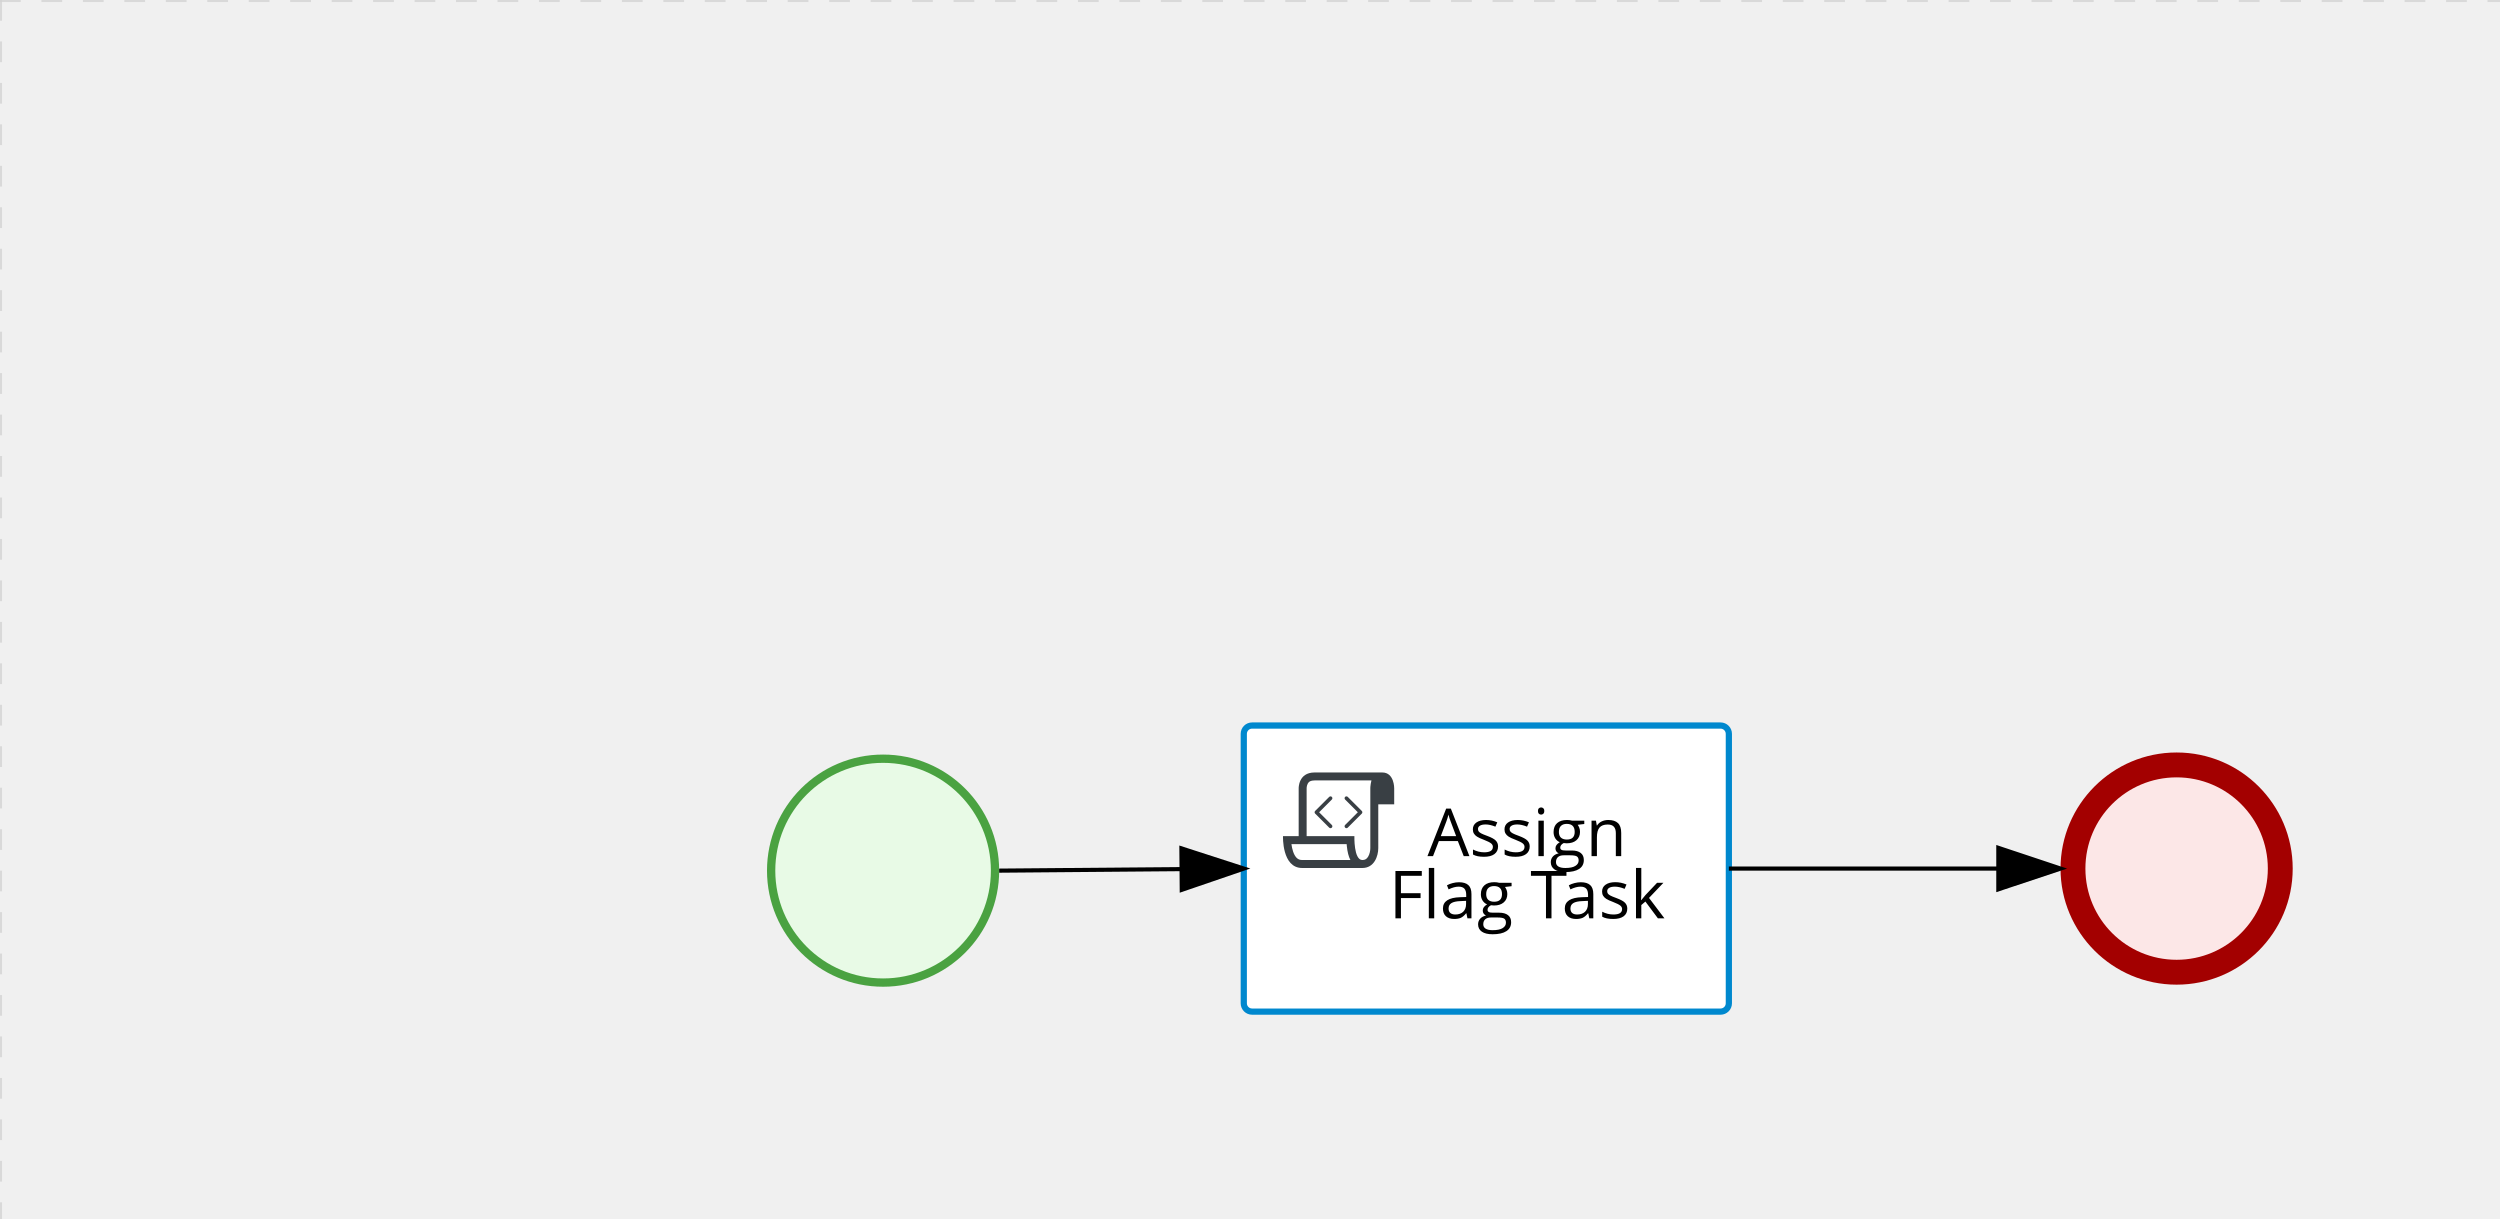
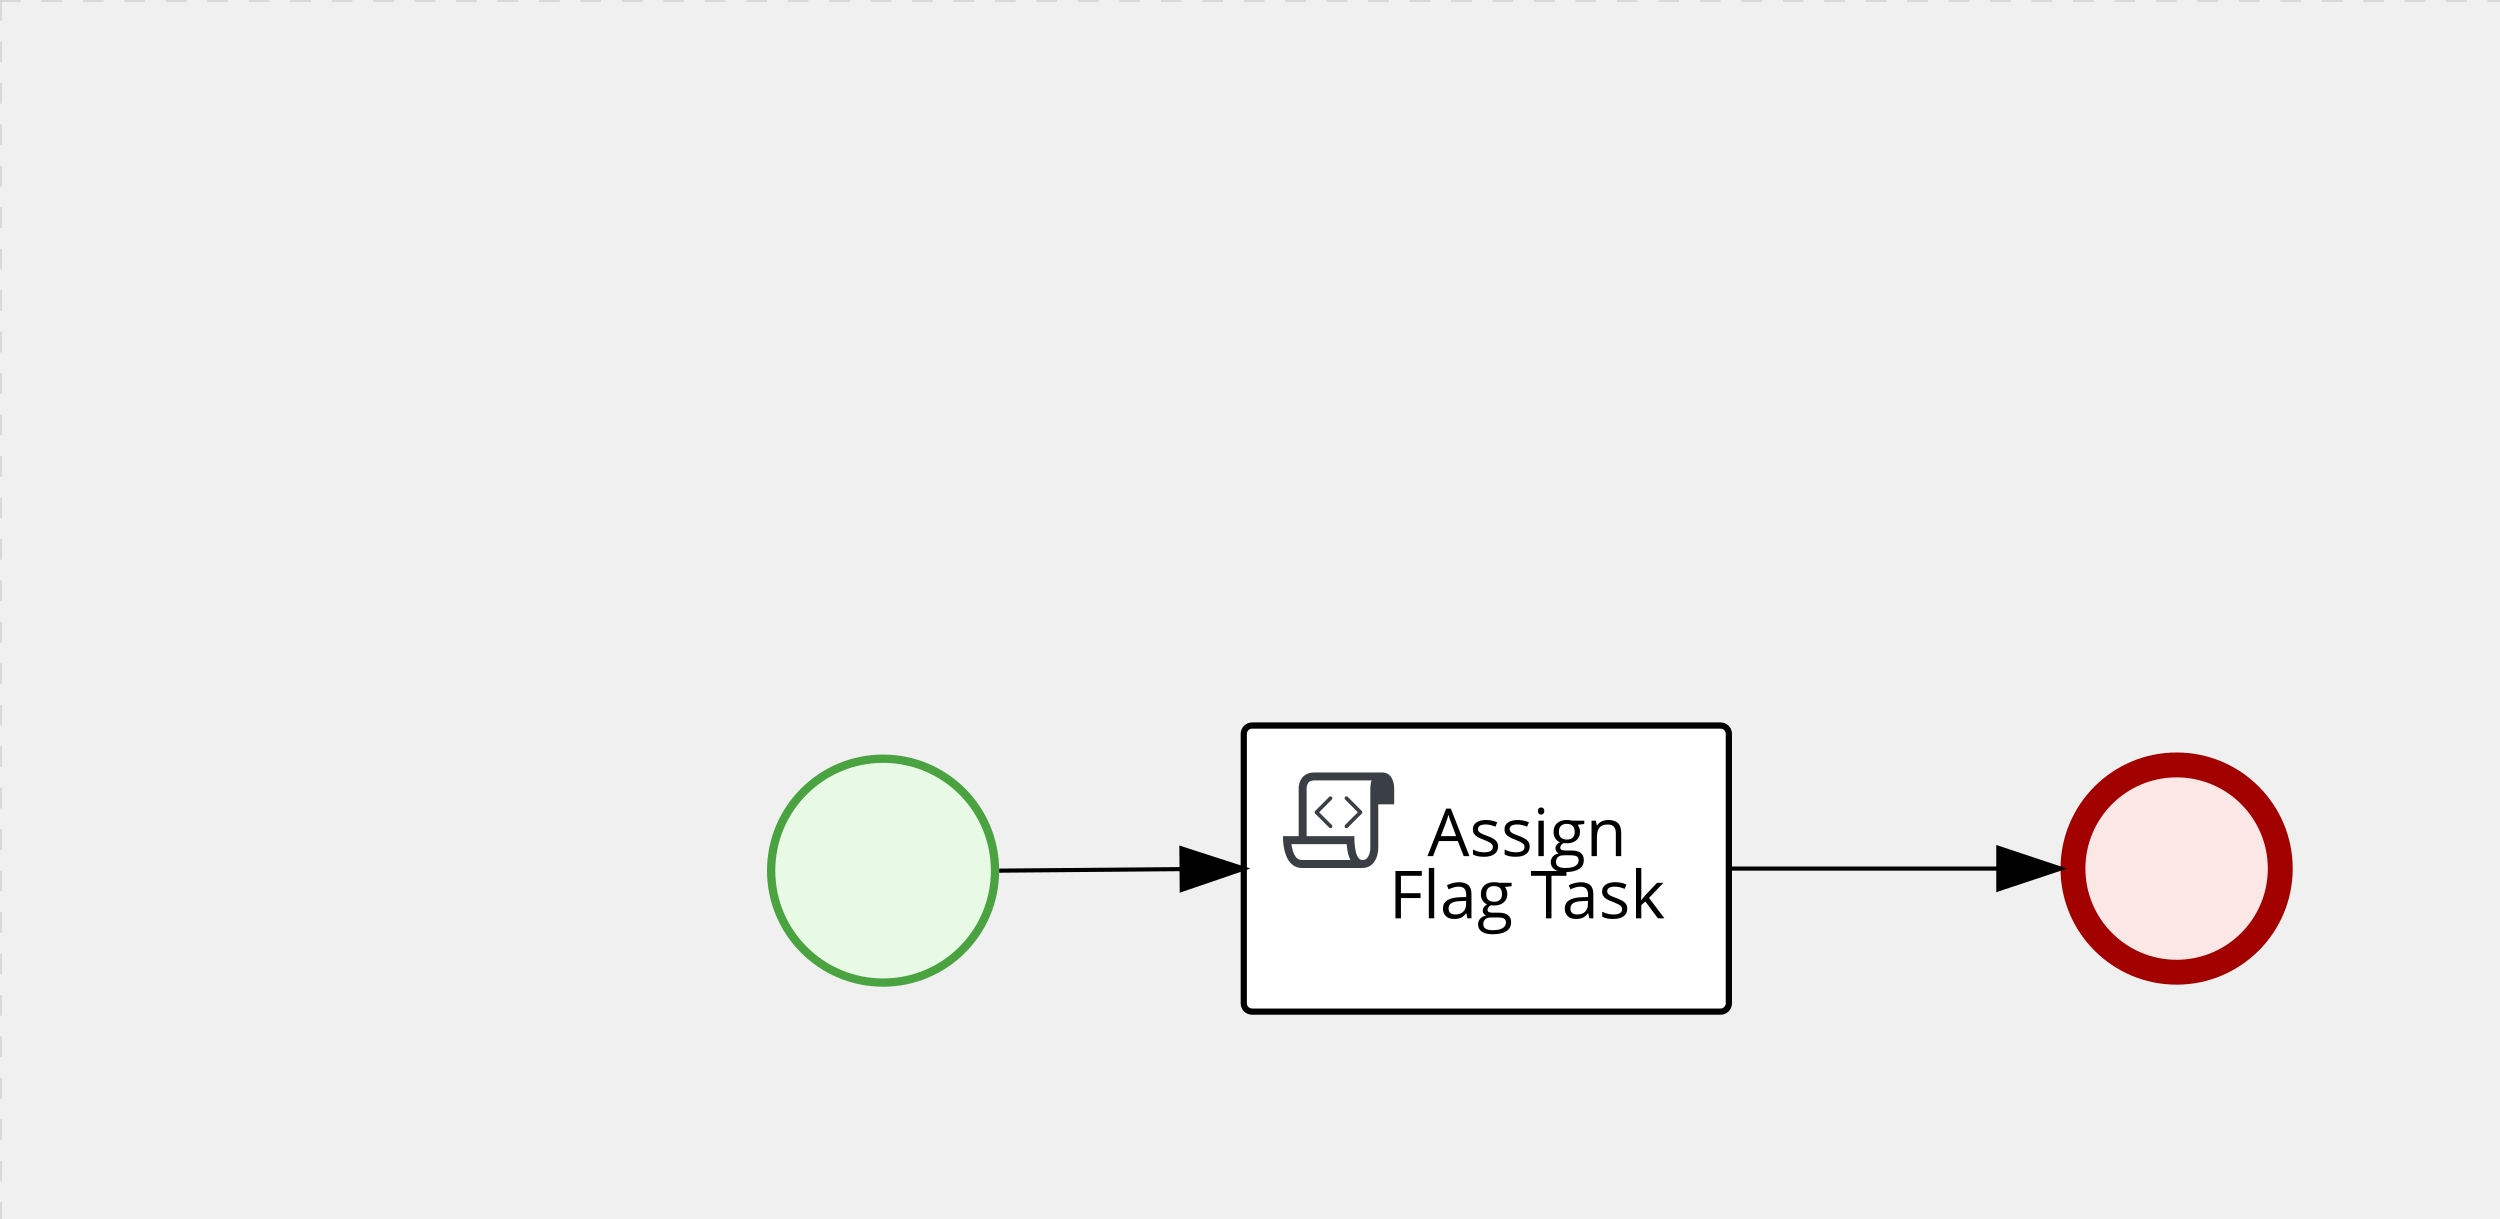
<svg xmlns="http://www.w3.org/2000/svg" version="1.1" width="603" height="294" viewBox="0 0 603 294">
  <defs />
  <g transform="matrix(1,0,0,1,0,0)">
    <g>
      <g>
        <g>
          <path fill="none" stroke="#d3d3d3" paint-order="fill stroke markers" d=" M 0 0 L 1200 0" stroke-miterlimit="10" stroke-opacity="0.8" stroke-dasharray="5" />
        </g>
        <g>
          <path fill="none" stroke="#d3d3d3" paint-order="fill stroke markers" d=" M 0 0 L 0 800" stroke-miterlimit="10" stroke-opacity="0.8" stroke-dasharray="5" />
        </g>
      </g>
      <g id="_2D66F326-B80A-498E-BF81-5EBC708DFF66" bpmn2nodeid="_2D66F326-B80A-498E-BF81-5EBC708DFF66" transform="matrix(1,0,0,1,185,182)">
        <g>
          <path fill="none" stroke="none" />
        </g>
        <g transform="matrix(0.125,0,0,0.125,0,0)">
          <g transform="matrix(1,0,0,1,0,0)">
            <path fill="#e8fae6" stroke="none" id="_2D66F326-B80A-498E-BF81-5EBC708DFF66?shapeType=BACKGROUND" paint-order="stroke fill markers" d=" M 0 0 M 444 224 C 444 263.9 434.2 300.8 414.4 334.5 C 394.7 368.2 368 394.9 334.4 414.5 C 300.8 434.1 263.9 444 224 444 C 184.1 444 147.2 434.2 113.5 414.4 C 79.8 394.7 53.1 368 33.5 334.4 C 13.9 300.8 4 263.9 4 224 C 4 184.1 13.8 147.2 33.6 113.5 C 53.4 79.8 80.1 53.1 113.6 33.5 C 147.1 13.9 184.1 4 224 4 C 263.9 4 300.8 13.8 334.5 33.6 C 368.2 53.4 394.9 80.1 414.5 113.6 C 434.1 147.1 444 184.1 444 224 Z" />
          </g>
          <g>
            <g transform="matrix(1,0,0,1,0,0)">
              <g transform="matrix(1,0,0,1,0,0)">
                <path fill="rgb(74,162,65)" stroke="none" id="_2D66F326-B80A-498E-BF81-5EBC708DFF66?shapeType=BORDER&amp;renderType=FILL" paint-order="stroke fill markers" d=" M 0 0 M 224 0 C 100.3 0 0 100.3 0 224 C 0 347.7 100.3 448 224 448 C 347.7 448 448 347.7 448 224 C 448 100.3 347.7 0 224 0 Z M 0 0 M 224 432 C 109.1 432 16 338.9 16 224 C 16 109.1 109.1 16 224 16 C 338.9 16 432 109.1 432 224 C 432 338.9 338.9 432 224 432 Z" />
              </g>
            </g>
          </g>
        </g>
        <g transform="matrix(1,0,0,1,28,61)" />
      </g>
      <g transform="matrix(1,0,0,1,185,182)" />
      <g id="_7AA88597-F47C-4340-9320-58370AC7712F" bpmn2nodeid="_7AA88597-F47C-4340-9320-58370AC7712F" transform="matrix(1,0,0,1,497,181.5)">
        <g>
          <path fill="none" stroke="none" />
        </g>
        <g transform="matrix(0.125,0,0,0.125,0,0)">
          <g transform="matrix(1,0,0,1,0,0)">
            <path fill="#fce7e7" stroke="none" id="_7AA88597-F47C-4340-9320-58370AC7712F?shapeType=BACKGROUND" paint-order="stroke fill markers" d=" M 0 0 M 444 224 C 444 263.9 434.2 300.8 414.4 334.5 C 394.7 368.2 368 394.9 334.4 414.5 C 300.8 434.1 263.9 444 224 444 C 184.1 444 147.2 434.2 113.5 414.4 C 79.8 394.7 53.1 368 33.5 334.4 C 13.9 300.8 4 263.9 4 224 C 4 184.1 13.8 147.2 33.6 113.5 C 53.4 79.8 80.1 53.1 113.6 33.5 C 147.1 13.9 184.1 4 224 4 C 263.9 4 300.8 13.8 334.5 33.6 C 368.2 53.4 394.9 80.1 414.5 113.6 C 434.1 147.1 444 184.1 444 224 Z" />
          </g>
          <g>
            <g transform="matrix(1,0,0,1,0,0)">
              <g transform="matrix(1,0,0,1,0,0)">
                <path fill="rgb(163,0,0)" stroke="none" id="_7AA88597-F47C-4340-9320-58370AC7712F?shapeType=BORDER&amp;renderType=FILL" paint-order="stroke fill markers" d=" M 0 0 M 224 0 C 100.3 0 0 100.3 0 224 C 0 347.7 100.3 448 224 448 C 347.7 448 448 347.7 448 224 C 448 100.3 347.7 0 224 0 Z M 0 0 M 224 400 C 126.8 400 48 321.2 48 224 C 48 126.8 126.8 48 224 48 C 321.2 48 400 126.8 400 224 C 400 321.2 321.2 400 224 400 Z" />
              </g>
            </g>
          </g>
        </g>
        <g transform="matrix(1,0,0,1,28,61)" />
      </g>
      <g transform="matrix(1,0,0,1,497,181.5)" />
      <g id="_BB182DF3-1564-4E37-B72E-671B3943921D" bpmn2nodeid="_BB182DF3-1564-4E37-B72E-671B3943921D" transform="matrix(1,0,0,1,300,175)">
        <g>
          <path fill="none" stroke="none" />
        </g>
        <g transform="matrix(1,0,0,1,0,0)">
          <path fill="#ffffff" stroke="none" id="_BB182DF3-1564-4E37-B72E-671B3943921D?shapeType=BACKGROUND" paint-order="stroke fill markers" d=" M 2 0 L 115 0 L 115 0 A 2 2 0 0 1 117 2 L 117 67 L 117 67 A 2 2 0 0 1 115 69 L 2 69 L 2 69 A 2 2 0 0 1 0 67 L 0 2 L 0 2 A 2 2 0 0 1 2 0 Z" />
        </g>
        <g transform="matrix(1,0,0,1,0,0)">
-           <path fill="none" stroke="rgb(0,136,206)" id="_BB182DF3-1564-4E37-B72E-671B3943921D?shapeType=BORDER&amp;renderType=STROKE" paint-order="fill stroke markers" d=" M 2 0 L 115 0 L 115 0 A 2 2 0 0 1 117 2 L 117 67 L 117 67 A 2 2 0 0 1 115 69 L 2 69 L 2 69 A 2 2 0 0 1 0 67 L 0 2 L 0 2 A 2 2 0 0 1 2 0 Z" stroke-miterlimit="10" stroke-width="1.5" stroke-dasharray="" />
+           <path fill="none" stroke="rgb(0,0,0)" id="_BB182DF3-1564-4E37-B72E-671B3943921D?shapeType=BORDER&amp;renderType=STROKE" paint-order="fill stroke markers" d=" M 2 0 L 115 0 L 115 0 A 2 2 0 0 1 117 2 L 117 67 L 117 67 A 2 2 0 0 1 115 69 L 2 69 L 2 69 A 2 2 0 0 1 0 67 L 0 2 L 0 2 A 2 2 0 0 1 2 0 Z" stroke-miterlimit="10" stroke-width="1.5" stroke-dasharray="" />
        </g>
        <g>
          <g transform="matrix(0.06,0,0,0.06,9.4,9.4)">
            <g transform="matrix(1,0,0,1,0,0)">
              <path fill="#393f44" stroke="none" id="_BB182DF3-1564-4E37-B72E-671B3943921Dundefined" paint-order="stroke fill markers" d=" M 0 0 M 197.3 130.2 C 194.4 127.3 189.6 127.3 186.7 130.2 L 130.2 186.7 C 127.3 189.6 127.3 194.4 130.2 197.3 L 186.7 253.8 C 188.1 255.3 190.1 256 192 256 C 193.9 256 195.9 255.3 197.3 253.7 C 200.2 250.8 200.2 246 197.3 243.1 L 146.2 192 L 197.3 140.8 C 200.2 137.9 200.2 133.1 197.3 130.2 Z" />
            </g>
            <g transform="matrix(1,0,0,1,0,0)">
              <path fill="#393f44" stroke="none" id="_BB182DF3-1564-4E37-B72E-671B3943921Dundefined" paint-order="stroke fill markers" d=" M 0 0 M 261.3 130.2 C 258.4 127.3 253.6 127.3 250.7 130.2 C 247.8 133.1 247.8 137.9 250.7 140.8 L 301.8 191.9 L 250.7 243 C 247.8 245.9 247.8 250.7 250.7 253.6 C 252.1 255.3 254.1 256 256 256 C 257.9 256 259.9 255.3 261.3 253.8 L 317.8 197.3 C 320.7 194.4 320.7 189.6 317.8 186.7 L 261.3 130.2 Z" />
            </g>
            <g transform="matrix(1,0,0,1,0,0)">
              <path fill="#393f44" stroke="none" id="_BB182DF3-1564-4E37-B72E-671B3943921Dundefined" paint-order="stroke fill markers" d=" M 0 0 M 400 32 C 400 32 152.8 32 128 32 C 62 32 64 96 64 96 L 64 288 L 1 288 C 1 288 -4 416 78 416 L 320 416 C 368 416 384 368 384 336 C 384 314.2 384 224.4 384 160 L 448 160 L 448 96 C 448 96 449 32 400 32 Z M 0 0 M 78 383.9 C 68.5 383.9 61.6 381.1 55.5 374.9 C 43.4 362.4 37.5 339.6 34.9 320 L 256.9 320 C 257.1 322.7 257.3 325.4 257.6 328.2 C 260 351.6 264.7 370.1 271.9 383.9 L 78 383.9 L 78 383.9 Z M 0 0 M 352 336 C 352 345.9 349.6 360.3 342.9 371 C 337.2 380.1 330.4 384 320 384 C 285 384 288 288 288 288 L 96 288 L 96 96 L 96 95.9 L 96 95.1 C 96 90.6 97.6 78.3 104.7 71.2 C 106.5 69.4 111.9 64 128 64 L 356.5 64 C 354.4 72.8 352.8 81.8 352.2 89.9 C 352.2 90.5 352.1 91.1 352.1 91.7 C 352.1 92 352.1 92.3 352.1 92.6 C 352 94.8 352 96 352 96 L 352 160 L 352 336 Z" />
            </g>
          </g>
        </g>
        <g transform="matrix(1,0,0,1,35,19.5)">
          <text fill="#000000" stroke="none" font-family="Open Sans" font-size="12pt" font-style="normal" font-weight="normal" text-decoration="normal" x="33.312" y="12" text-anchor="middle" dominant-baseline="alphabetic"> Assign   </text>
          <text fill="#000000" stroke="none" font-family="Open Sans" font-size="12pt" font-style="normal" font-weight="normal" text-decoration="normal" x="33.312" y="27" text-anchor="middle" dominant-baseline="alphabetic">Flag Task</text>
        </g>
      </g>
      <g id="_EF15F926-CC66-4275-A391-30CD0B790FEA" bpmn2nodeid="_EF15F926-CC66-4275-A391-30CD0B790FEA">
        <g>
          <path fill="none" stroke="#000000" paint-order="fill stroke markers" d=" M 241 210 L 285.001 209.627" stroke-miterlimit="10" stroke-dasharray="" />
        </g>
        <g transform="matrix(1,0,0,1,241,210)" />
        <g transform="matrix(0.008474272,0.9999641,-0.9999641,0.008474272,299.9576,204.5002)">
          <path fill="#000000" stroke="#000000" paint-order="fill stroke markers" d=" M 10 15 L 0 15 L 5 0 Z" stroke-miterlimit="10" stroke-dasharray="" />
        </g>
        <g transform="matrix(1,0,0,1,241.0847,199.7504)" />
      </g>
      <g id="_FC98F46C-13BA-4FF2-8F1A-35D806F40C52" bpmn2nodeid="_FC98F46C-13BA-4FF2-8F1A-35D806F40C52">
        <g>
          <path fill="none" stroke="#000000" paint-order="fill stroke markers" d=" M 417 209.5 L 482 209.5" stroke-miterlimit="10" stroke-dasharray="" />
        </g>
        <g transform="matrix(1,0,0,1,417,209.5)" />
        <g transform="matrix(6.123233995736766e-17,1,-1,6.123233995736766e-17,497,204.5)">
          <path fill="#000000" stroke="#000000" paint-order="fill stroke markers" d=" M 10 15 L 0 15 L 5 0 Z" stroke-miterlimit="10" stroke-dasharray="" />
        </g>
        <g transform="matrix(1,0,0,1,417,199.5)" />
      </g>
      <g transform="matrix(1,0,0,1,300,175)" />
    </g>
  </g>
</svg>
